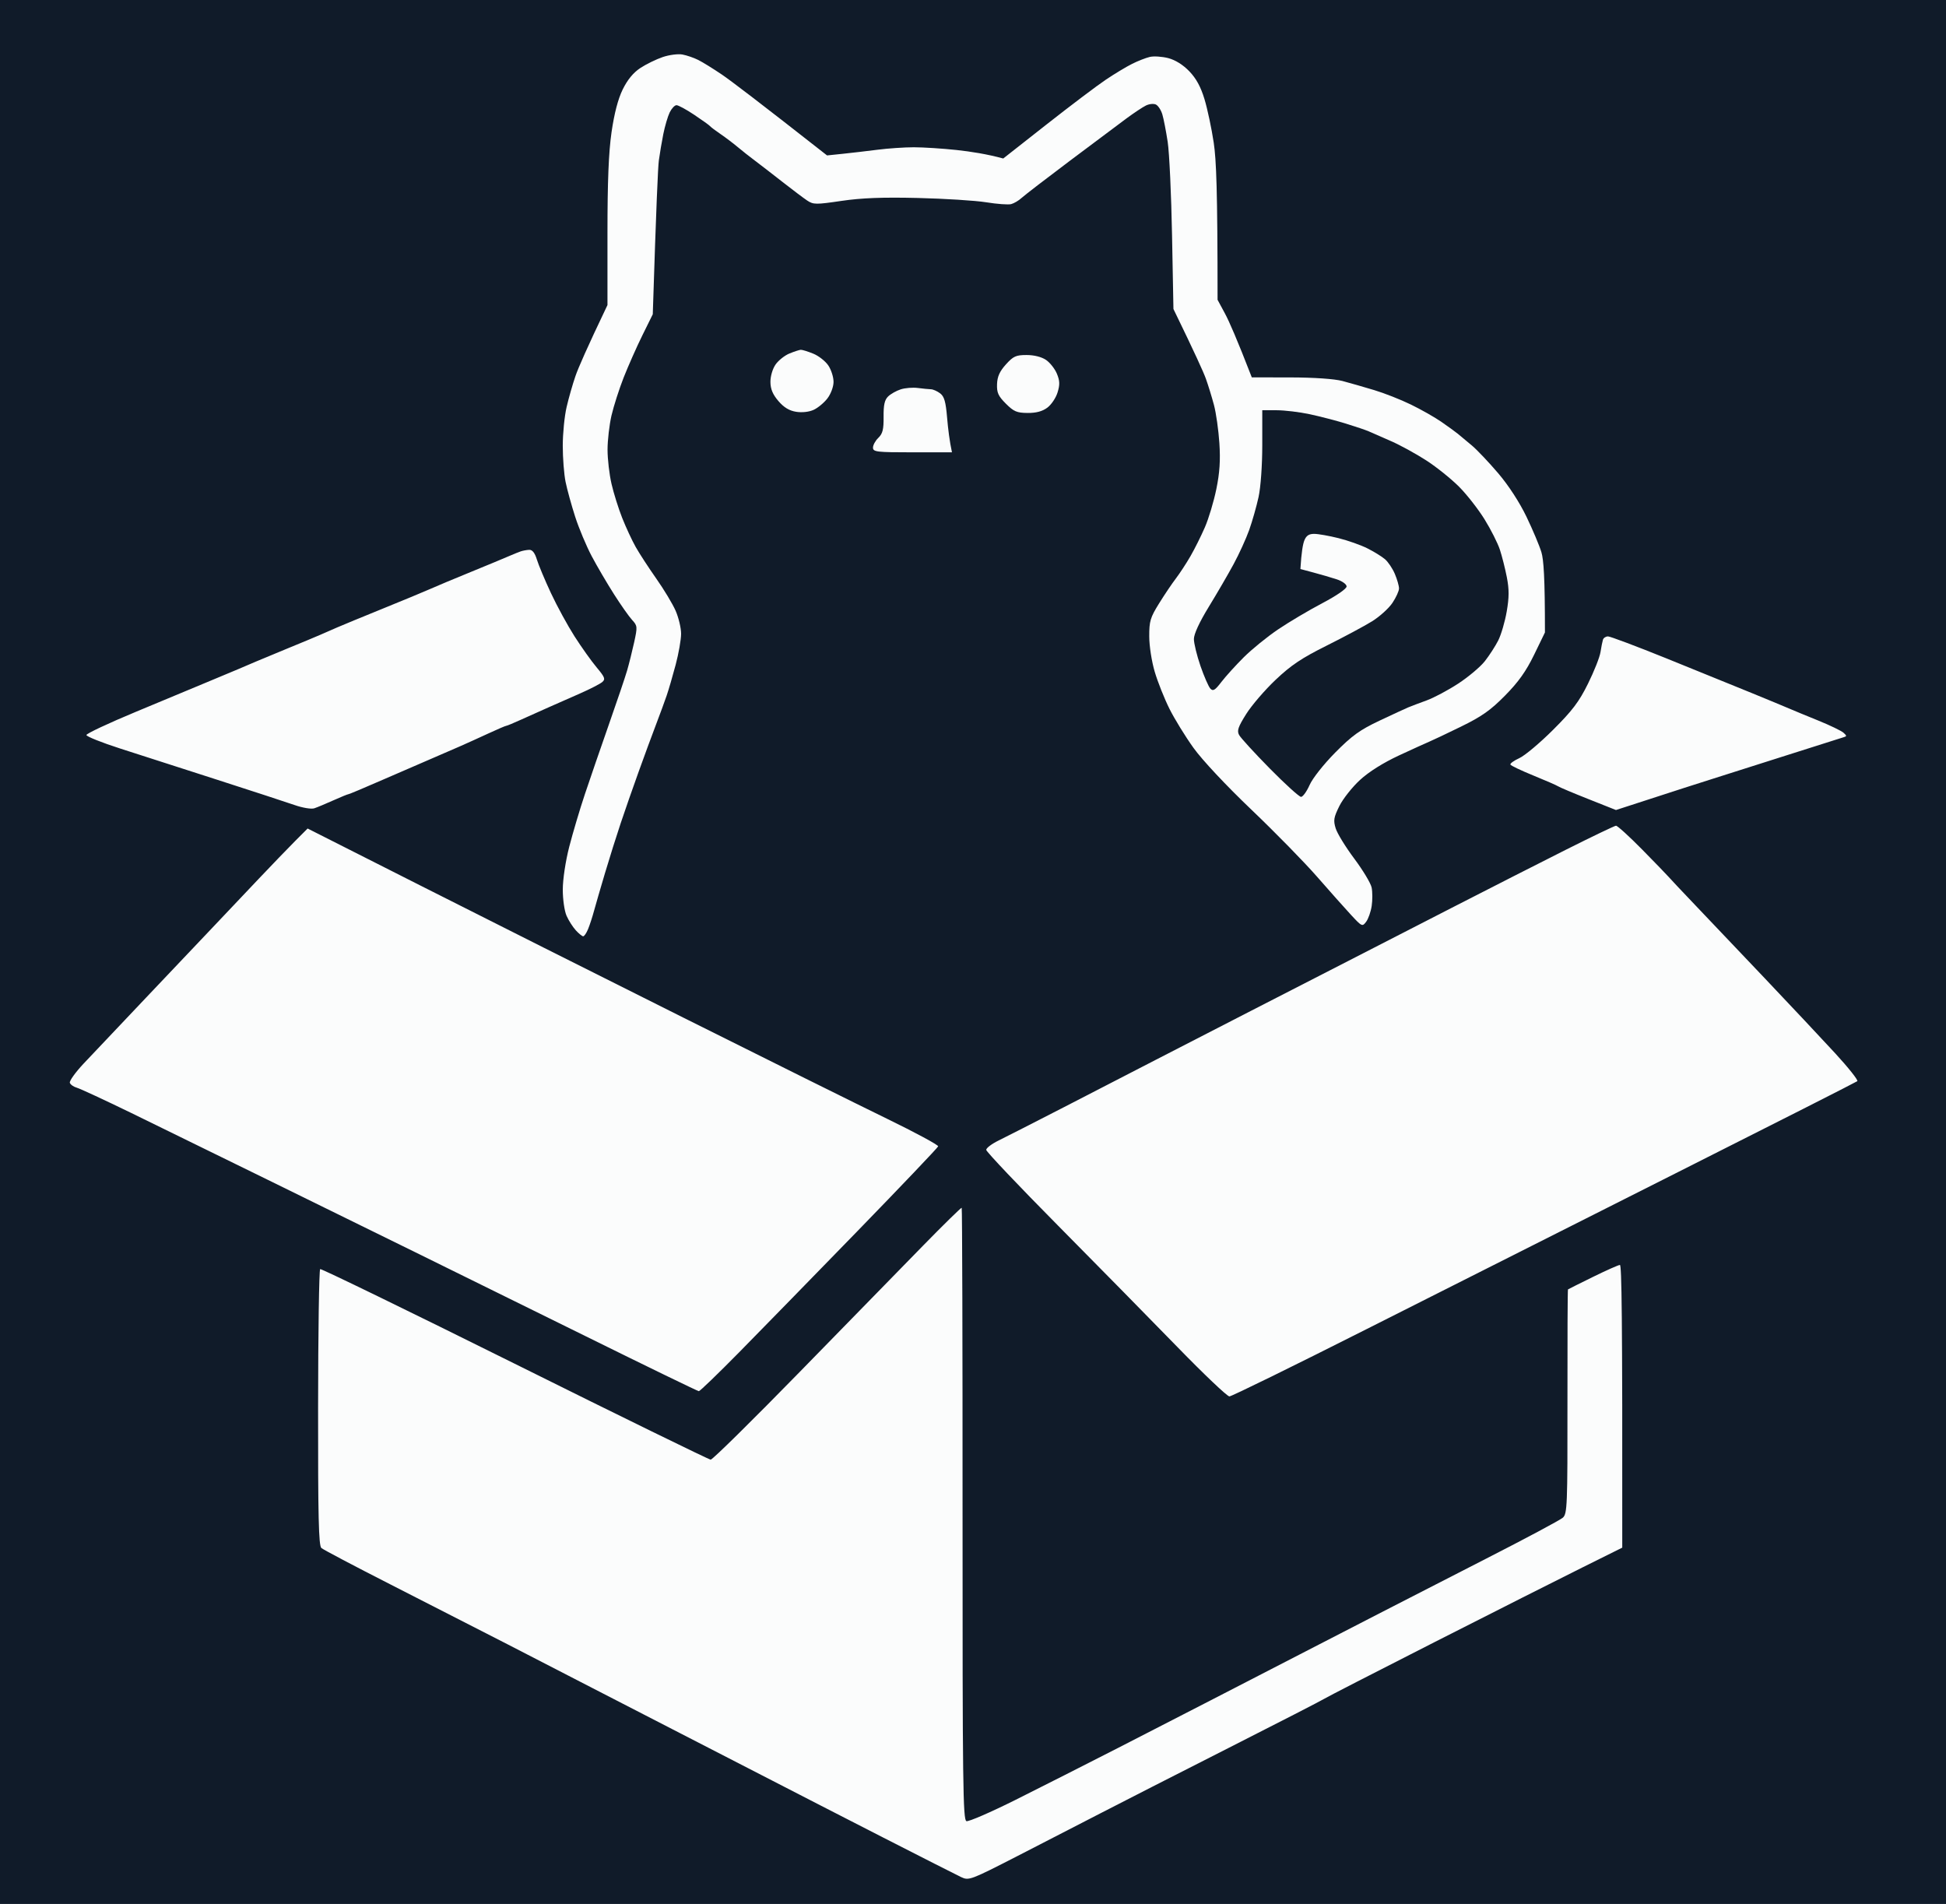
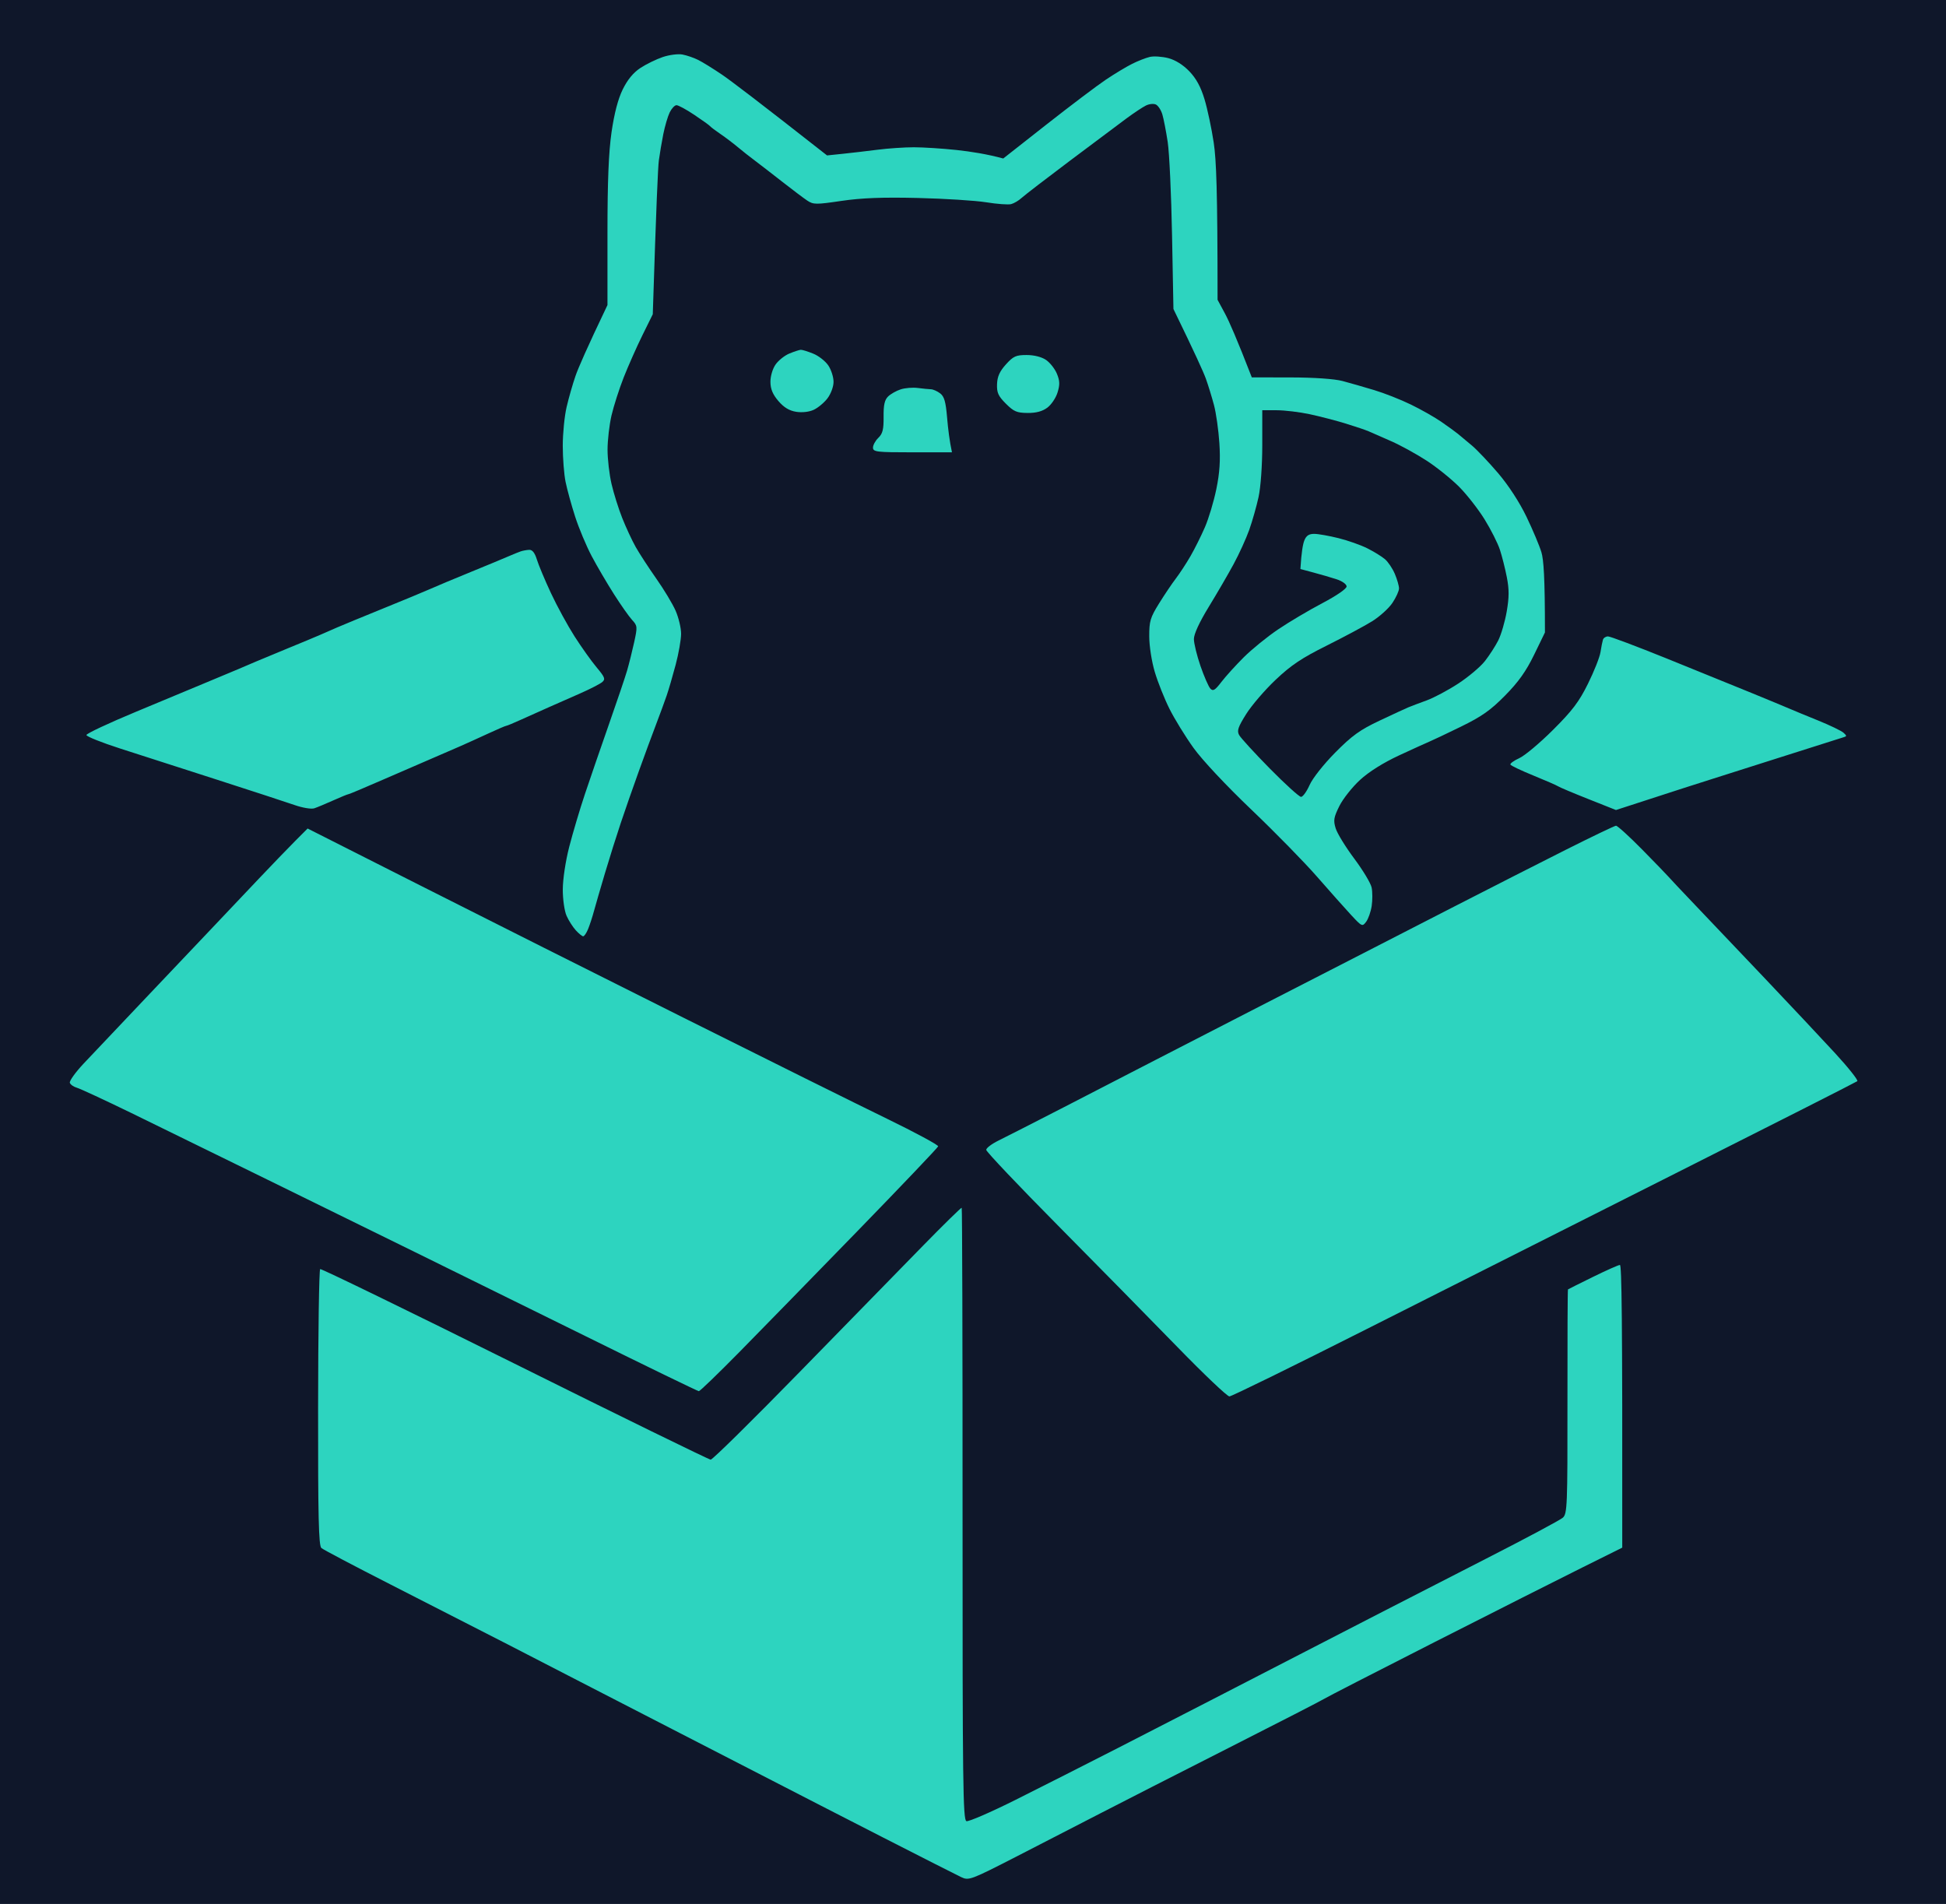
<svg xmlns="http://www.w3.org/2000/svg" version="1.2" viewBox="0 0 740 724" width="740" height="724">
  <style>
- 		.s0 { fill: #101b29 } 
- 		.s1 { fill: #fbfcfc } 
+ 		.s0 { fill: #0f172a } 
+ 		.s1 { fill: #2dd4bf } 
	</style>
  <g id="Background">
    <path id="Path 0" class="s0" d="m0 362v362h740v-724h-740z" />
    <path id="Path 1" fill-rule="evenodd" class="s1" d="m259.5 20.73c1.65 0.31 4.35 1.23 6 2.06 1.65 0.82 5.7 3.33 9 5.56 3.3 2.24 13.65 10.07 40 30.75l6-0.62c3.3-0.34 9.26-1.04 13.25-1.55 3.99-0.51 10.18-0.93 13.75-0.93 3.57 0 10.89 0.47 16.25 1.04 5.36 0.58 11.55 1.54 17.75 3.23l16.5-12.97c9.07-7.13 19.2-14.78 22.5-16.99 3.3-2.22 7.8-4.93 10-6.03 2.2-1.1 5.24-2.29 6.75-2.64 1.51-0.35 4.66-0.14 7 0.46 2.7 0.71 5.62 2.53 8 5 2.63 2.74 4.36 5.91 5.79 10.65 1.12 3.71 2.7 11.14 3.5 16.5 0.98 6.55 1.46 17.96 1.46 59.75l2.83 5.25c1.55 2.89 4.48 9.53 10.19 24.25l14.74 0.02c9.02 0.02 16.68 0.55 19.74 1.36 2.75 0.73 8.15 2.28 12 3.44 3.85 1.15 10.15 3.63 14 5.51 3.85 1.87 9.02 4.8 11.5 6.51 2.48 1.71 5.35 3.79 6.39 4.63 1.04 0.84 3.49 2.88 5.43 4.53 1.94 1.65 6.41 6.37 9.93 10.5 3.9 4.58 8.08 11.01 10.72 16.5 2.38 4.95 4.94 11.03 5.68 13.5 0.84 2.78 1.35 9.46 1.34 30.5l-4.13 8.5c-3.06 6.28-5.94 10.33-11.04 15.5-5.55 5.63-8.86 7.95-16.86 11.86-5.48 2.67-10.86 5.23-11.96 5.67-1.1 0.45-6.27 2.81-11.5 5.23-6.02 2.8-11.46 6.22-14.84 9.33-2.94 2.7-6.47 7.16-7.84 9.91-2.15 4.33-2.34 5.47-1.4 8.5 0.59 1.93 3.77 7.1 7.06 11.5 3.29 4.4 6.27 9.35 6.61 11 0.34 1.65 0.35 4.8 0.02 7-0.33 2.2-1.28 4.9-2.1 6-1.45 1.94-1.62 1.87-5.75-2.59-2.34-2.53-8.15-9.06-12.9-14.5-4.75-5.45-16-16.94-25-25.53-9.59-9.15-18.7-18.87-22.02-23.5-3.11-4.33-7.23-11.03-9.15-14.88-1.92-3.85-4.43-10.15-5.57-14-1.17-3.92-2.1-9.86-2.1-13.5-0.02-5.78 0.39-7.16 3.73-12.53 2.06-3.32 4.94-7.6 6.4-9.5 1.46-1.91 3.95-5.72 5.54-8.47 1.59-2.75 4.06-7.7 5.49-11 1.44-3.3 3.39-9.82 4.35-14.5 1.28-6.23 1.59-10.9 1.16-17.5-0.33-4.95-1.25-11.47-2.06-14.5-0.81-3.03-2.19-7.53-3.08-10-0.89-2.47-4.03-9.45-12.33-26.5l-0.53-28c-0.28-15.4-1.03-31.38-1.65-35.5-0.63-4.12-1.54-8.85-2.04-10.5-0.49-1.65-1.6-3.34-2.45-3.75-0.85-0.41-2.56-0.24-3.8 0.38-1.24 0.61-4.5 2.78-7.25 4.8-2.75 2.03-12.43 9.27-21.5 16.09-9.07 6.81-17.4 13.22-18.5 14.23-1.1 1.02-2.9 2.08-4 2.37-1.1 0.28-5.37-0.03-9.5-0.7-4.12-0.66-15.82-1.4-26-1.64-13.47-0.32-21.35-0.01-29 1.11-9.68 1.43-10.7 1.42-13-0.1-1.37-0.91-5.69-4.16-9.59-7.22-3.9-3.06-8.61-6.69-10.45-8.07-1.84-1.37-4.73-3.65-6.41-5.06-1.68-1.41-4.62-3.64-6.55-4.96-1.93-1.31-3.73-2.67-4-3.02-0.27-0.34-2.98-2.28-6-4.3-3.02-2.02-6.06-3.67-6.75-3.66-0.69 0-1.85 1.24-2.59 2.75-0.73 1.51-1.82 5.23-2.43 8.25-0.6 3.02-1.36 7.52-1.69 10-0.33 2.47-0.98 16.65-2.31 58.5l-3.95 8c-2.17 4.4-5.36 11.6-7.1 16-1.73 4.4-3.82 10.93-4.65 14.5-0.82 3.57-1.5 9.43-1.5 13 0 3.57 0.68 9.43 1.51 13 0.82 3.57 2.66 9.43 4.08 13 1.42 3.57 3.72 8.53 5.12 11 1.39 2.47 4.91 7.88 7.81 12 2.91 4.13 6.23 9.64 7.37 12.25 1.14 2.61 2.08 6.55 2.08 8.75 0 2.2-0.93 7.49-2.06 11.75-1.13 4.26-2.67 9.55-3.43 11.75-0.75 2.2-2.57 7.15-4.04 11-1.47 3.85-4.46 11.95-6.63 18-2.18 6.05-5.24 14.82-6.8 19.5-1.57 4.68-4.26 13.23-5.98 19-1.72 5.77-3.61 12.3-4.21 14.5-0.59 2.2-1.59 5.26-2.22 6.79-0.62 1.53-1.47 2.77-1.88 2.75-0.41-0.02-1.67-1.05-2.8-2.29-1.13-1.24-2.71-3.71-3.5-5.5-0.81-1.8-1.45-6.26-1.44-10 0-3.87 1.05-10.8 2.45-16.25 1.35-5.23 4.02-14.23 5.95-20 1.93-5.77 6.03-17.7 9.12-26.5 3.09-8.8 6.21-18.02 6.93-20.5 0.72-2.47 1.93-7.3 2.68-10.72 1.3-5.93 1.26-6.33-0.74-8.5-1.16-1.25-4.26-5.65-6.89-9.78-2.63-4.13-6.46-10.65-8.5-14.5-2.04-3.85-4.87-10.6-6.29-15-1.42-4.4-3.06-10.36-3.65-13.25-0.59-2.89-1.07-9.07-1.07-13.75 0-4.68 0.66-11.31 1.47-14.75 0.8-3.44 2.31-8.72 3.36-11.75 1.04-3.03 4.21-10.34 12.17-27v-27.5c0-19.59 0.45-30.59 1.55-38.25 1.04-7.14 2.46-12.6 4.25-16.25 1.81-3.68 4.02-6.37 6.7-8.14 2.2-1.45 6.03-3.32 8.5-4.16 2.47-0.84 5.85-1.28 7.5-0.97zm45 112.28c0.55-0.03 2.69 0.63 4.75 1.47 2.06 0.83 4.65 2.87 5.75 4.52 1.1 1.65 1.99 4.46 1.97 6.25-0.01 1.82-1.04 4.57-2.33 6.25-1.26 1.65-3.61 3.6-5.22 4.34-1.76 0.81-4.41 1.11-6.67 0.75-2.61-0.41-4.66-1.65-6.75-4.09-2.15-2.51-3.01-4.56-3.03-7.25-0.02-2.15 0.8-4.97 1.94-6.62 1.09-1.57 3.47-3.47 5.29-4.21 1.81-0.74 3.75-1.37 4.3-1.41zm85.87 1.99c2.85 0 5.69 0.71 7.38 1.85 1.51 1.02 3.38 3.39 4.15 5.25 1.12 2.71 1.17 4.17 0.25 7.15-0.63 2.06-2.39 4.67-3.9 5.78-1.88 1.4-4.25 2.03-7.5 2-4.07-0.03-5.25-0.53-8.25-3.53-2.9-2.9-3.48-4.17-3.36-7.43 0.11-2.9 1-4.86 3.38-7.5 2.81-3.11 3.81-3.57 7.85-3.57zm-41.37 12.53c1.93 0.25 4.18 0.47 5 0.49 0.82 0.02 2.4 0.72 3.5 1.55 1.57 1.19 2.14 3.17 2.65 9.22 0.36 4.24 0.93 8.95 1.85 13.21h-15c-13.61 0-15-0.16-15.03-1.75-0.02-0.96 0.89-2.65 2.03-3.75 1.65-1.6 2.05-3.19 2-8-0.05-4.5 0.38-6.43 1.72-7.74 0.98-0.95 3.13-2.17 4.78-2.7 1.65-0.54 4.57-0.78 6.5-0.53zm-147.75 61.55c1.18-0.05 2.12 1.14 2.9 3.67 0.63 2.06 3.03 7.8 5.34 12.75 2.31 4.95 6.36 12.37 9 16.5 2.64 4.12 6.42 9.44 8.41 11.8 3.13 3.74 3.4 4.47 2.1 5.57-0.82 0.7-4.65 2.67-8.5 4.36-3.85 1.7-9.25 4.08-12 5.29-2.75 1.21-7.36 3.28-10.25 4.59-2.89 1.32-5.48 2.39-5.75 2.39-0.28 0-3.31 1.3-6.75 2.89-3.44 1.59-8.28 3.79-10.75 4.87-2.48 1.09-7.2 3.14-10.5 4.55-3.3 1.4-11.74 5.06-18.75 8.12-7.01 3.07-12.97 5.57-13.25 5.57-0.28 0-2.86 1.06-5.75 2.35-2.89 1.3-6.15 2.66-7.25 3.02-1.11 0.37-4.45-0.18-7.5-1.25-3.03-1.05-16.3-5.39-29.5-9.64-13.2-4.24-29.77-9.58-36.82-11.85-7.05-2.27-12.82-4.58-12.82-5.13 0-0.55 8.47-4.53 18.82-8.83 10.35-4.31 22.64-9.43 27.32-11.38 4.67-1.94 9.96-4.15 11.75-4.91 1.79-0.76 4.71-2.01 6.5-2.78 1.79-0.77 7.3-3.06 12.25-5.09 4.95-2.02 10.46-4.32 12.25-5.1 1.79-0.77 4.71-2.05 6.5-2.84 1.79-0.78 9.55-3.98 17.25-7.11 7.7-3.12 15.8-6.48 18-7.46 2.2-0.99 9.18-3.91 15.5-6.49 6.32-2.59 12.85-5.29 14.5-6.02 1.65-0.72 3.68-1.54 4.5-1.82 0.82-0.28 2.29-0.55 3.25-0.59zm410.23 32.92c0.83 0 10.86 3.77 22.27 8.38 11.41 4.62 25.92 10.51 32.25 13.1 6.33 2.59 12.85 5.3 14.5 6.01 1.65 0.72 6.6 2.76 11 4.54 4.4 1.79 8.67 3.85 9.5 4.58 1.33 1.19 1.33 1.38 0 1.75-0.83 0.24-10.73 3.38-22 6.98-11.28 3.61-23.65 7.54-27.5 8.74-3.85 1.2-13.75 4.37-37 11.94l-10.5-4.17c-5.78-2.29-10.95-4.47-11.5-4.85-0.55-0.37-4.77-2.21-9.39-4.09-4.61-1.88-8.54-3.75-8.75-4.16-0.2-0.41 1.33-1.52 3.39-2.46 2.06-0.93 7.83-5.77 12.82-10.75 7.33-7.3 9.89-10.68 13.28-17.54 2.32-4.68 4.46-10.07 4.76-12 0.3-1.93 0.72-4.06 0.94-4.75 0.22-0.69 1.09-1.25 1.93-1.25zm3.02 71.99c0.55-0.03 5.05 4.06 10 9.09 4.95 5.03 9.45 9.69 10 10.34 0.55 0.65 5.05 5.44 10.01 10.63 4.95 5.2 16.91 17.77 26.57 27.95 9.66 10.18 21.7 23 26.76 28.5 5.06 5.5 8.85 10.28 8.43 10.63-0.42 0.35-31.15 15.93-68.27 34.62-37.13 18.7-90.34 45.53-118.25 59.62-27.91 14.1-51.43 25.63-52.25 25.63-0.83 0-9.71-8.44-19.74-18.75-10.03-10.31-30.49-31.12-45.47-46.25-14.98-15.12-27.24-28.06-27.26-28.75-0.02-0.69 2.11-2.29 4.72-3.57 2.61-1.28 13.75-6.96 24.75-12.62 11-5.66 26.75-13.78 35-18.05 8.25-4.26 24.45-12.6 36-18.52 11.55-5.92 28.2-14.46 37-18.98 8.8-4.52 27.02-13.88 40.5-20.79 13.47-6.91 32.6-16.64 42.5-21.62 9.9-4.97 18.45-9.07 19-9.11zm-497.52 1.06l42.76 21.62c23.52 11.9 68.63 34.56 100.26 50.37 31.62 15.81 66.39 33.07 77.25 38.35 10.86 5.29 19.64 10.02 19.5 10.52-0.14 0.5-13.96 15.01-30.71 32.25-16.76 17.24-37.01 37.98-45 46.1-8 8.12-14.88 14.76-15.29 14.75-0.41 0-19.76-9.4-43-20.88-23.24-11.47-52.38-25.83-64.75-31.91-12.38-6.08-37.58-18.45-56-27.5-18.43-9.05-41.83-20.51-52-25.46-10.18-4.95-19.51-9.28-20.75-9.63-1.24-0.35-2.45-1.19-2.69-1.88-0.24-0.69 2.12-3.98 5.25-7.32 3.13-3.34 13.78-14.59 23.67-25 9.9-10.41 21.6-22.74 26-27.41 4.41-4.66 12.07-12.75 17.02-17.97 4.95-5.22 11.13-11.63 13.74-14.25zm248.72 144.22c0.2 0.13 0.35 52.55 0.33 116.49-0.02 102.46 0.15 116.31 1.47 116.75 0.83 0.27 9.26-3.39 18.75-8.13 9.49-4.75 26.93-13.58 38.75-19.63 11.83-6.05 27.8-14.26 35.5-18.24 7.7-3.98 22.78-11.75 33.5-17.27 10.73-5.51 24.9-12.82 31.5-16.23 6.6-3.41 24.38-12.52 39.5-20.25 15.13-7.72 28.31-14.76 29.3-15.65 1.67-1.5 1.79-4.44 1.75-44.1-0.03-23.38 0.06-42.59 0.2-42.7 0.14-0.11 4.41-2.25 9.5-4.75 5.09-2.5 9.7-4.55 10.25-4.55 0.66 0 0.98 18.54 0.89 107.5l-15.19 7.55c-8.36 4.15-33.65 16.92-56.2 28.38-22.55 11.46-41.45 21.17-42 21.58-0.55 0.41-16.97 8.85-36.5 18.75-19.52 9.9-41.35 21.04-48.5 24.74-7.15 3.7-21.32 11-31.5 16.22-18 9.23-18.58 9.44-21.5 8.06-1.65-0.78-15.15-7.63-30-15.22-14.85-7.6-33.75-17.29-42-21.56-8.25-4.26-24-12.37-35-18.01-11-5.65-25.85-13.29-33-16.99-7.15-3.7-21.77-11.24-32.5-16.75-10.72-5.51-30.75-15.74-44.5-22.75-13.75-7-25.58-13.24-26.29-13.86-1.03-0.91-1.29-11.84-1.25-53.39 0.02-28.74 0.38-52.44 0.79-52.68 0.41-0.23 33.71 15.97 74 36 40.29 20.04 73.81 36.44 74.5 36.47 0.69 0.02 15.87-14.94 33.75-33.25 17.87-18.31 38.98-39.93 46.91-48.03 7.93-8.11 14.59-14.63 14.79-14.5z" />
    <path id="Path 2" class="s0" d="m480 169.25c0 7.68-0.59 15.98-1.41 19.75-0.78 3.57-2.38 9.2-3.55 12.5-1.18 3.3-3.84 9.15-5.93 13-2.08 3.85-6.33 11.16-9.45 16.25-3.57 5.83-5.66 10.36-5.66 12.25 0 1.65 1.13 6.26 2.5 10.25 1.38 3.99 3.07 7.85 3.75 8.59 1.03 1.1 1.77 0.66 4.19-2.5 1.62-2.11 5.44-6.33 8.5-9.38 3.06-3.05 8.93-7.82 13.06-10.61 4.12-2.79 11.68-7.27 16.79-9.96 5.47-2.88 9.29-5.51 9.28-6.39-0.01-0.84-1.67-2.03-3.8-2.72-2.07-0.68-6.02-1.83-8.77-2.56l-5-1.34c0.39-6.49 0.95-9.5 1.5-10.88 0.73-1.82 1.75-2.5 3.75-2.49 1.51 0 5.68 0.74 9.25 1.63 3.58 0.89 8.52 2.64 11 3.89 2.48 1.25 5.48 3.1 6.67 4.12 1.19 1.02 2.88 3.54 3.75 5.6 0.87 2.06 1.58 4.54 1.58 5.5 0.01 0.96-1.12 3.44-2.5 5.5-1.37 2.06-4.86 5.22-7.75 7.01-2.89 1.79-10.65 5.95-17.25 9.24-9.49 4.73-13.55 7.44-19.41 12.99-4.08 3.85-9.11 9.71-11.19 13.01-3.11 4.95-3.59 6.35-2.7 8 0.6 1.1 5.86 6.85 11.69 12.77 5.84 5.92 11.17 10.76 11.86 10.75 0.69-0.01 2.15-2.04 3.25-4.52 1.13-2.55 5.36-7.9 9.75-12.34 6.37-6.43 9.36-8.59 16.75-12.08 4.95-2.34 9.9-4.63 11-5.09 1.1-0.46 4.25-1.65 7-2.65 2.75-1 8.15-3.87 12-6.39 3.85-2.51 8.4-6.34 10.12-8.51 1.71-2.17 4.02-5.74 5.13-7.94 1.1-2.2 2.55-7.15 3.21-11 0.93-5.39 0.94-8.38 0.04-13-0.64-3.3-1.84-8.03-2.65-10.5-0.81-2.47-3.43-7.65-5.81-11.5-2.38-3.85-6.74-9.43-9.68-12.39-2.95-2.96-8.51-7.44-12.36-9.94-3.85-2.5-9.92-5.84-13.5-7.41-3.58-1.57-7.4-3.25-8.5-3.73-1.1-0.49-5.04-1.82-8.75-2.96-3.71-1.14-9.9-2.75-13.75-3.57-3.85-0.82-9.48-1.5-12.5-1.5h-5.5z" />
  </g>
</svg>
